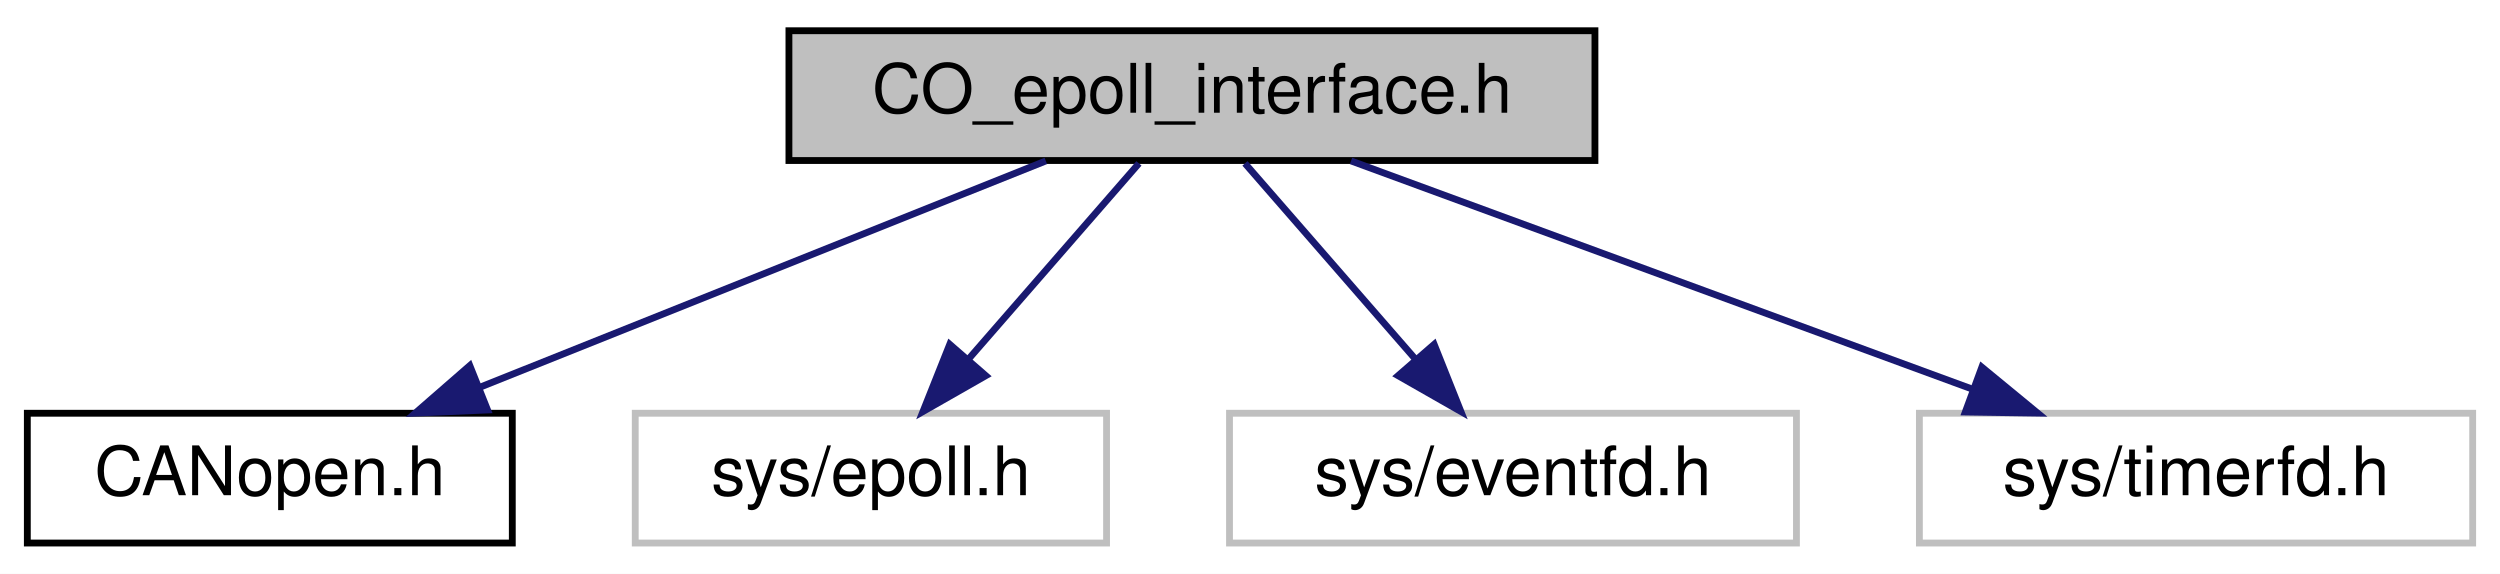
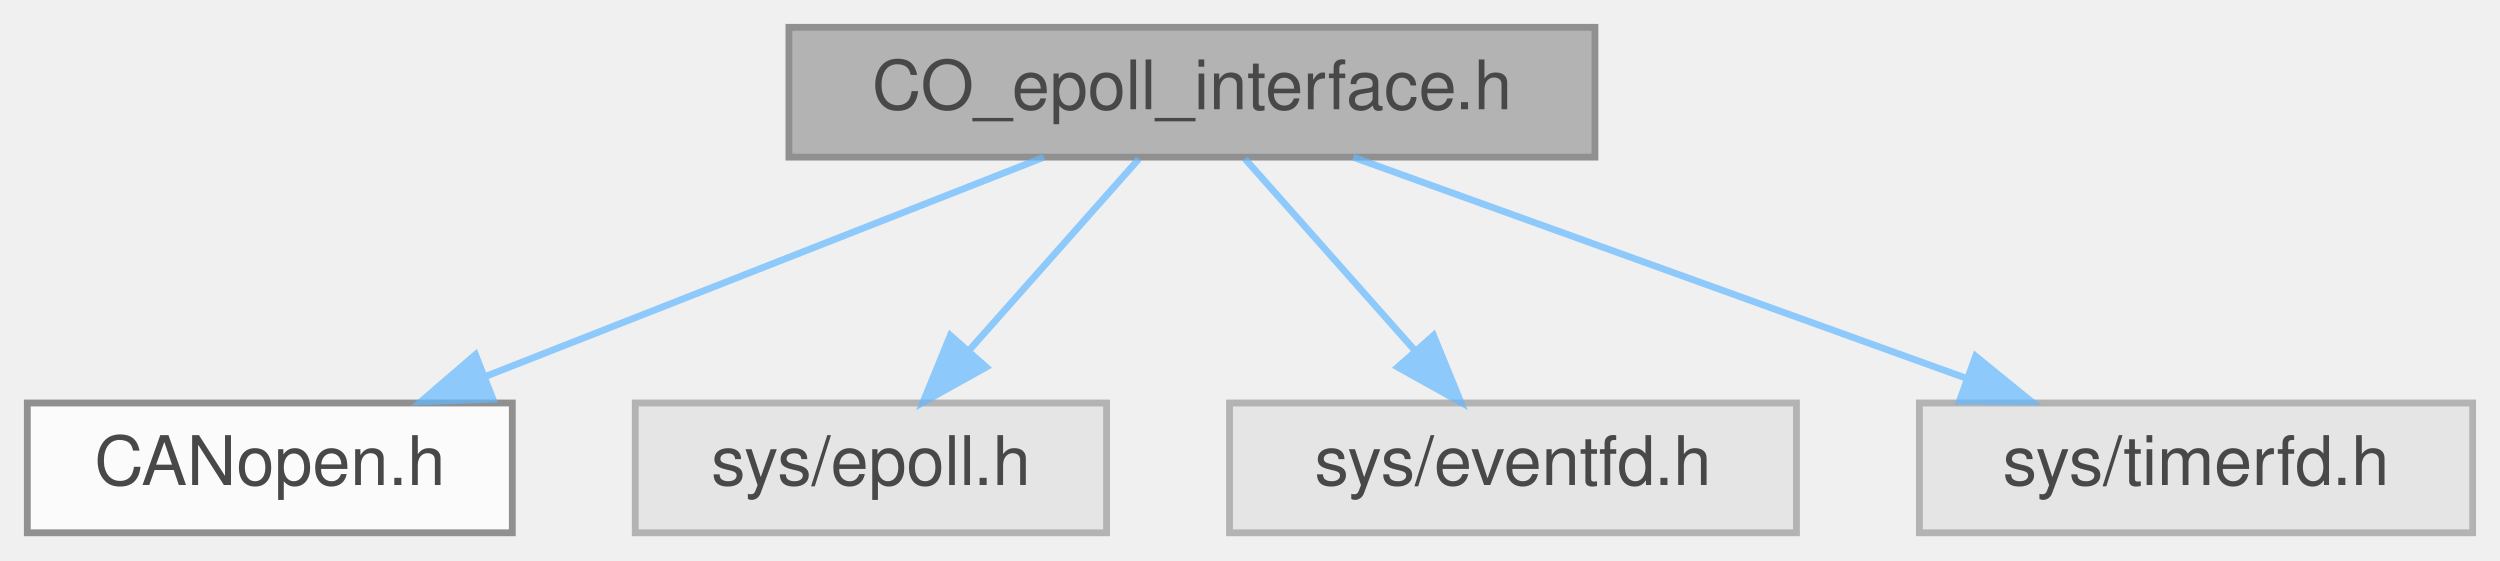
- <svg xmlns="http://www.w3.org/2000/svg" xmlns:xlink="http://www.w3.org/1999/xlink" width="366pt" height="84pt" viewBox="0.00 0.00 366.00 84.00">
-   <g id="graph0" class="graph" transform="scale(1 1) rotate(0) translate(4 80)">
-     <polygon fill="white" stroke="transparent" points="-4,4 -4,-80 362,-80 362,4 -4,4" />
-     <g id="node1" class="node">
-       <g id="a_node1">
-         <a xlink:title="Helper functions for Linux epoll interface to CANopenNode.">
-           <polygon fill="#bfbfbf" stroke="black" points="111.5,-56.5 111.5,-75.5 229.5,-75.5 229.5,-56.5 111.5,-56.5" />
-           <text text-anchor="middle" x="170.5" y="-63.5" font-family="Helvetica,sans-Serif" font-size="10.00">CO_epoll_interface.h</text>
-         </a>
+ <svg xmlns="http://www.w3.org/2000/svg" xmlns:xlink="http://www.w3.org/1999/xlink" width="366pt" height="82pt" viewBox="0.00 0.00 366.00 82.00">
+   <svg id="main" version="1.1" xml:space="preserve">
+     <style type="text/css">
+ .node, .edge {opacity: 0.7;}
+ .node.selected, .edge.selected {opacity: 1;}
+ .edge:hover path { stroke: red; }
+ .edge:hover polygon { stroke: red; fill: red; }
+ </style>
+     <svg id="graph" class="graph">
+       <g id="graph0" class="graph" transform="scale(1 1) rotate(0) translate(4 78)">
+         <g id="Node000001" class="node">
+           <g id="a_Node000001">
+             <a xlink:title="Helper functions for Linux epoll interface to CANopenNode.">
+               <polygon fill="#999999" stroke="#666666" points="229.5,-74 111.5,-74 111.5,-55 229.5,-55 229.5,-74" />
+               <text text-anchor="middle" x="170.5" y="-62" font-family="Helvetica,sans-Serif" font-size="10.00">CO_epoll_interface.h</text>
+             </a>
+           </g>
+         </g>
+         <g id="Node000002" class="node">
+           <g id="a_Node000002">
+             <a target="_parent" xlink:href="../../CANopenLinux/CANopenNode/doc/html/CANopen_8h.html" xlink:title=" ">
+               <polygon fill="white" stroke="#666666" points="71,-19 0,-19 0,0 71,0 71,-19" />
+               <text text-anchor="middle" x="35.5" y="-7" font-family="Helvetica,sans-Serif" font-size="10.00">CANopen.h</text>
+             </a>
+           </g>
+         </g>
+         <g id="edge1_Node000001_Node000002" class="edge">
+           <g id="a_edge1_Node000001_Node000002">
+             <a xlink:title=" ">
+               <path fill="none" stroke="#63b8ff" d="M148.81,-54.98C126.7,-46.3 92.18,-32.75 67.05,-22.88" />
+               <polygon fill="#63b8ff" stroke="#63b8ff" points="68.17,-19.57 57.58,-19.17 65.61,-26.08 68.17,-19.57" />
+             </a>
+           </g>
+         </g>
+         <g id="Node000003" class="node">
+           <g id="a_Node000003">
+             <a xlink:title=" ">
+               <polygon fill="#e0e0e0" stroke="#999999" points="158,-19 89,-19 89,0 158,0 158,-19" />
+               <text text-anchor="middle" x="123.5" y="-7" font-family="Helvetica,sans-Serif" font-size="10.00">sys/epoll.h</text>
+             </a>
+           </g>
+         </g>
+         <g id="edge2_Node000001_Node000003" class="edge">
+           <g id="a_edge2_Node000001_Node000003">
+             <a xlink:title=" ">
+               <path fill="none" stroke="#63b8ff" d="M162.74,-54.75C156.03,-47.18 146.16,-36.05 137.99,-26.84" />
+               <polygon fill="#63b8ff" stroke="#63b8ff" points="140.37,-24.25 131.12,-19.09 135.13,-28.89 140.37,-24.25" />
+             </a>
+           </g>
+         </g>
+         <g id="Node000004" class="node">
+           <g id="a_Node000004">
+             <a xlink:title=" ">
+               <polygon fill="#e0e0e0" stroke="#999999" points="259,-19 176,-19 176,0 259,0 259,-19" />
+               <text text-anchor="middle" x="217.5" y="-7" font-family="Helvetica,sans-Serif" font-size="10.00">sys/eventfd.h</text>
+             </a>
+           </g>
+         </g>
+         <g id="edge3_Node000001_Node000004" class="edge">
+           <g id="a_edge3_Node000001_Node000004">
+             <a xlink:title=" ">
+               <path fill="none" stroke="#63b8ff" d="M178.26,-54.75C184.97,-47.18 194.84,-36.05 203.01,-26.84" />
+               <polygon fill="#63b8ff" stroke="#63b8ff" points="205.87,-28.89 209.88,-19.09 200.63,-24.25 205.87,-28.89" />
+             </a>
+           </g>
+         </g>
+         <g id="Node000005" class="node">
+           <g id="a_Node000005">
+             <a xlink:title=" ">
+               <polygon fill="#e0e0e0" stroke="#999999" points="358,-19 277,-19 277,0 358,0 358,-19" />
+               <text text-anchor="middle" x="317.5" y="-7" font-family="Helvetica,sans-Serif" font-size="10.00">sys/timerfd.h</text>
+             </a>
+           </g>
+         </g>
+         <g id="edge4_Node000001_Node000005" class="edge">
+           <g id="a_edge4_Node000001_Node000005">
+             <a xlink:title=" ">
+               <path fill="none" stroke="#63b8ff" d="M194.12,-54.98C218.4,-46.23 256.45,-32.51 283.87,-22.62" />
+               <polygon fill="#63b8ff" stroke="#63b8ff" points="285.23,-25.85 293.45,-19.17 282.86,-19.27 285.23,-25.85" />
+             </a>
+           </g>
+         </g>
      </g>
-     </g>
-     <g id="node2" class="node">
-       <g id="a_node2">
-         <a target="_parent" xlink:href="../../CANopenLinux/CANopenNode/doc/html/CANopen_8h.html.html" xlink:title=" ">
-           <polygon fill="white" stroke="black" points="0,-0.5 0,-19.5 71,-19.5 71,-0.5 0,-0.5" />
-           <text text-anchor="middle" x="35.5" y="-7.5" font-family="Helvetica,sans-Serif" font-size="10.00">CANopen.h</text>
-         </a>
-       </g>
-     </g>
-     <g id="edge1" class="edge">
-       <path fill="none" stroke="midnightblue" d="M149.11,-56.44C126.79,-47.52 91.6,-33.44 66.29,-23.32" />
-       <polygon fill="midnightblue" stroke="midnightblue" points="67.38,-19.98 56.79,-19.52 64.78,-26.48 67.38,-19.98" />
-     </g>
-     <g id="node3" class="node">
-       <g id="a_node3">
-         <a xlink:title=" ">
-           <polygon fill="white" stroke="#bfbfbf" points="89,-0.5 89,-19.5 158,-19.5 158,-0.5 89,-0.5" />
-           <text text-anchor="middle" x="123.5" y="-7.5" font-family="Helvetica,sans-Serif" font-size="10.00">sys/epoll.h</text>
-         </a>
-       </g>
-     </g>
-     <g id="edge2" class="edge">
-       <path fill="none" stroke="midnightblue" d="M162.74,-56.08C155.96,-48.3 145.96,-36.8 137.74,-27.37" />
-       <polygon fill="midnightblue" stroke="midnightblue" points="140.32,-25 131.12,-19.75 135.04,-29.59 140.32,-25" />
-     </g>
-     <g id="node4" class="node">
-       <g id="a_node4">
-         <a xlink:title=" ">
-           <polygon fill="white" stroke="#bfbfbf" points="176,-0.5 176,-19.5 259,-19.5 259,-0.5 176,-0.5" />
-           <text text-anchor="middle" x="217.5" y="-7.5" font-family="Helvetica,sans-Serif" font-size="10.00">sys/eventfd.h</text>
-         </a>
-       </g>
-     </g>
-     <g id="edge3" class="edge">
-       <path fill="none" stroke="midnightblue" d="M178.26,-56.08C185.04,-48.3 195.04,-36.8 203.26,-27.37" />
-       <polygon fill="midnightblue" stroke="midnightblue" points="205.96,-29.59 209.88,-19.75 200.68,-25 205.96,-29.59" />
-     </g>
-     <g id="node5" class="node">
-       <g id="a_node5">
-         <a xlink:title=" ">
-           <polygon fill="white" stroke="#bfbfbf" points="277,-0.5 277,-19.5 358,-19.5 358,-0.5 277,-0.5" />
-           <text text-anchor="middle" x="317.5" y="-7.5" font-family="Helvetica,sans-Serif" font-size="10.00">sys/timerfd.h</text>
-         </a>
-       </g>
-     </g>
-     <g id="edge4" class="edge">
-       <path fill="none" stroke="midnightblue" d="M193.79,-56.44C218.31,-47.44 257.1,-33.19 284.7,-23.05" />
-       <polygon fill="midnightblue" stroke="midnightblue" points="286.14,-26.25 294.32,-19.52 283.72,-19.68 286.14,-26.25" />
-     </g>
-   </g>
+     </svg>
+   </svg>
+   <style type="text/css">
+ 
+ [data-mouse-over-selected='false'] { opacity: 0.7; }
+ [data-mouse-over-selected='true']  { opacity: 1.0; }
+ 
+ </style>
</svg>
